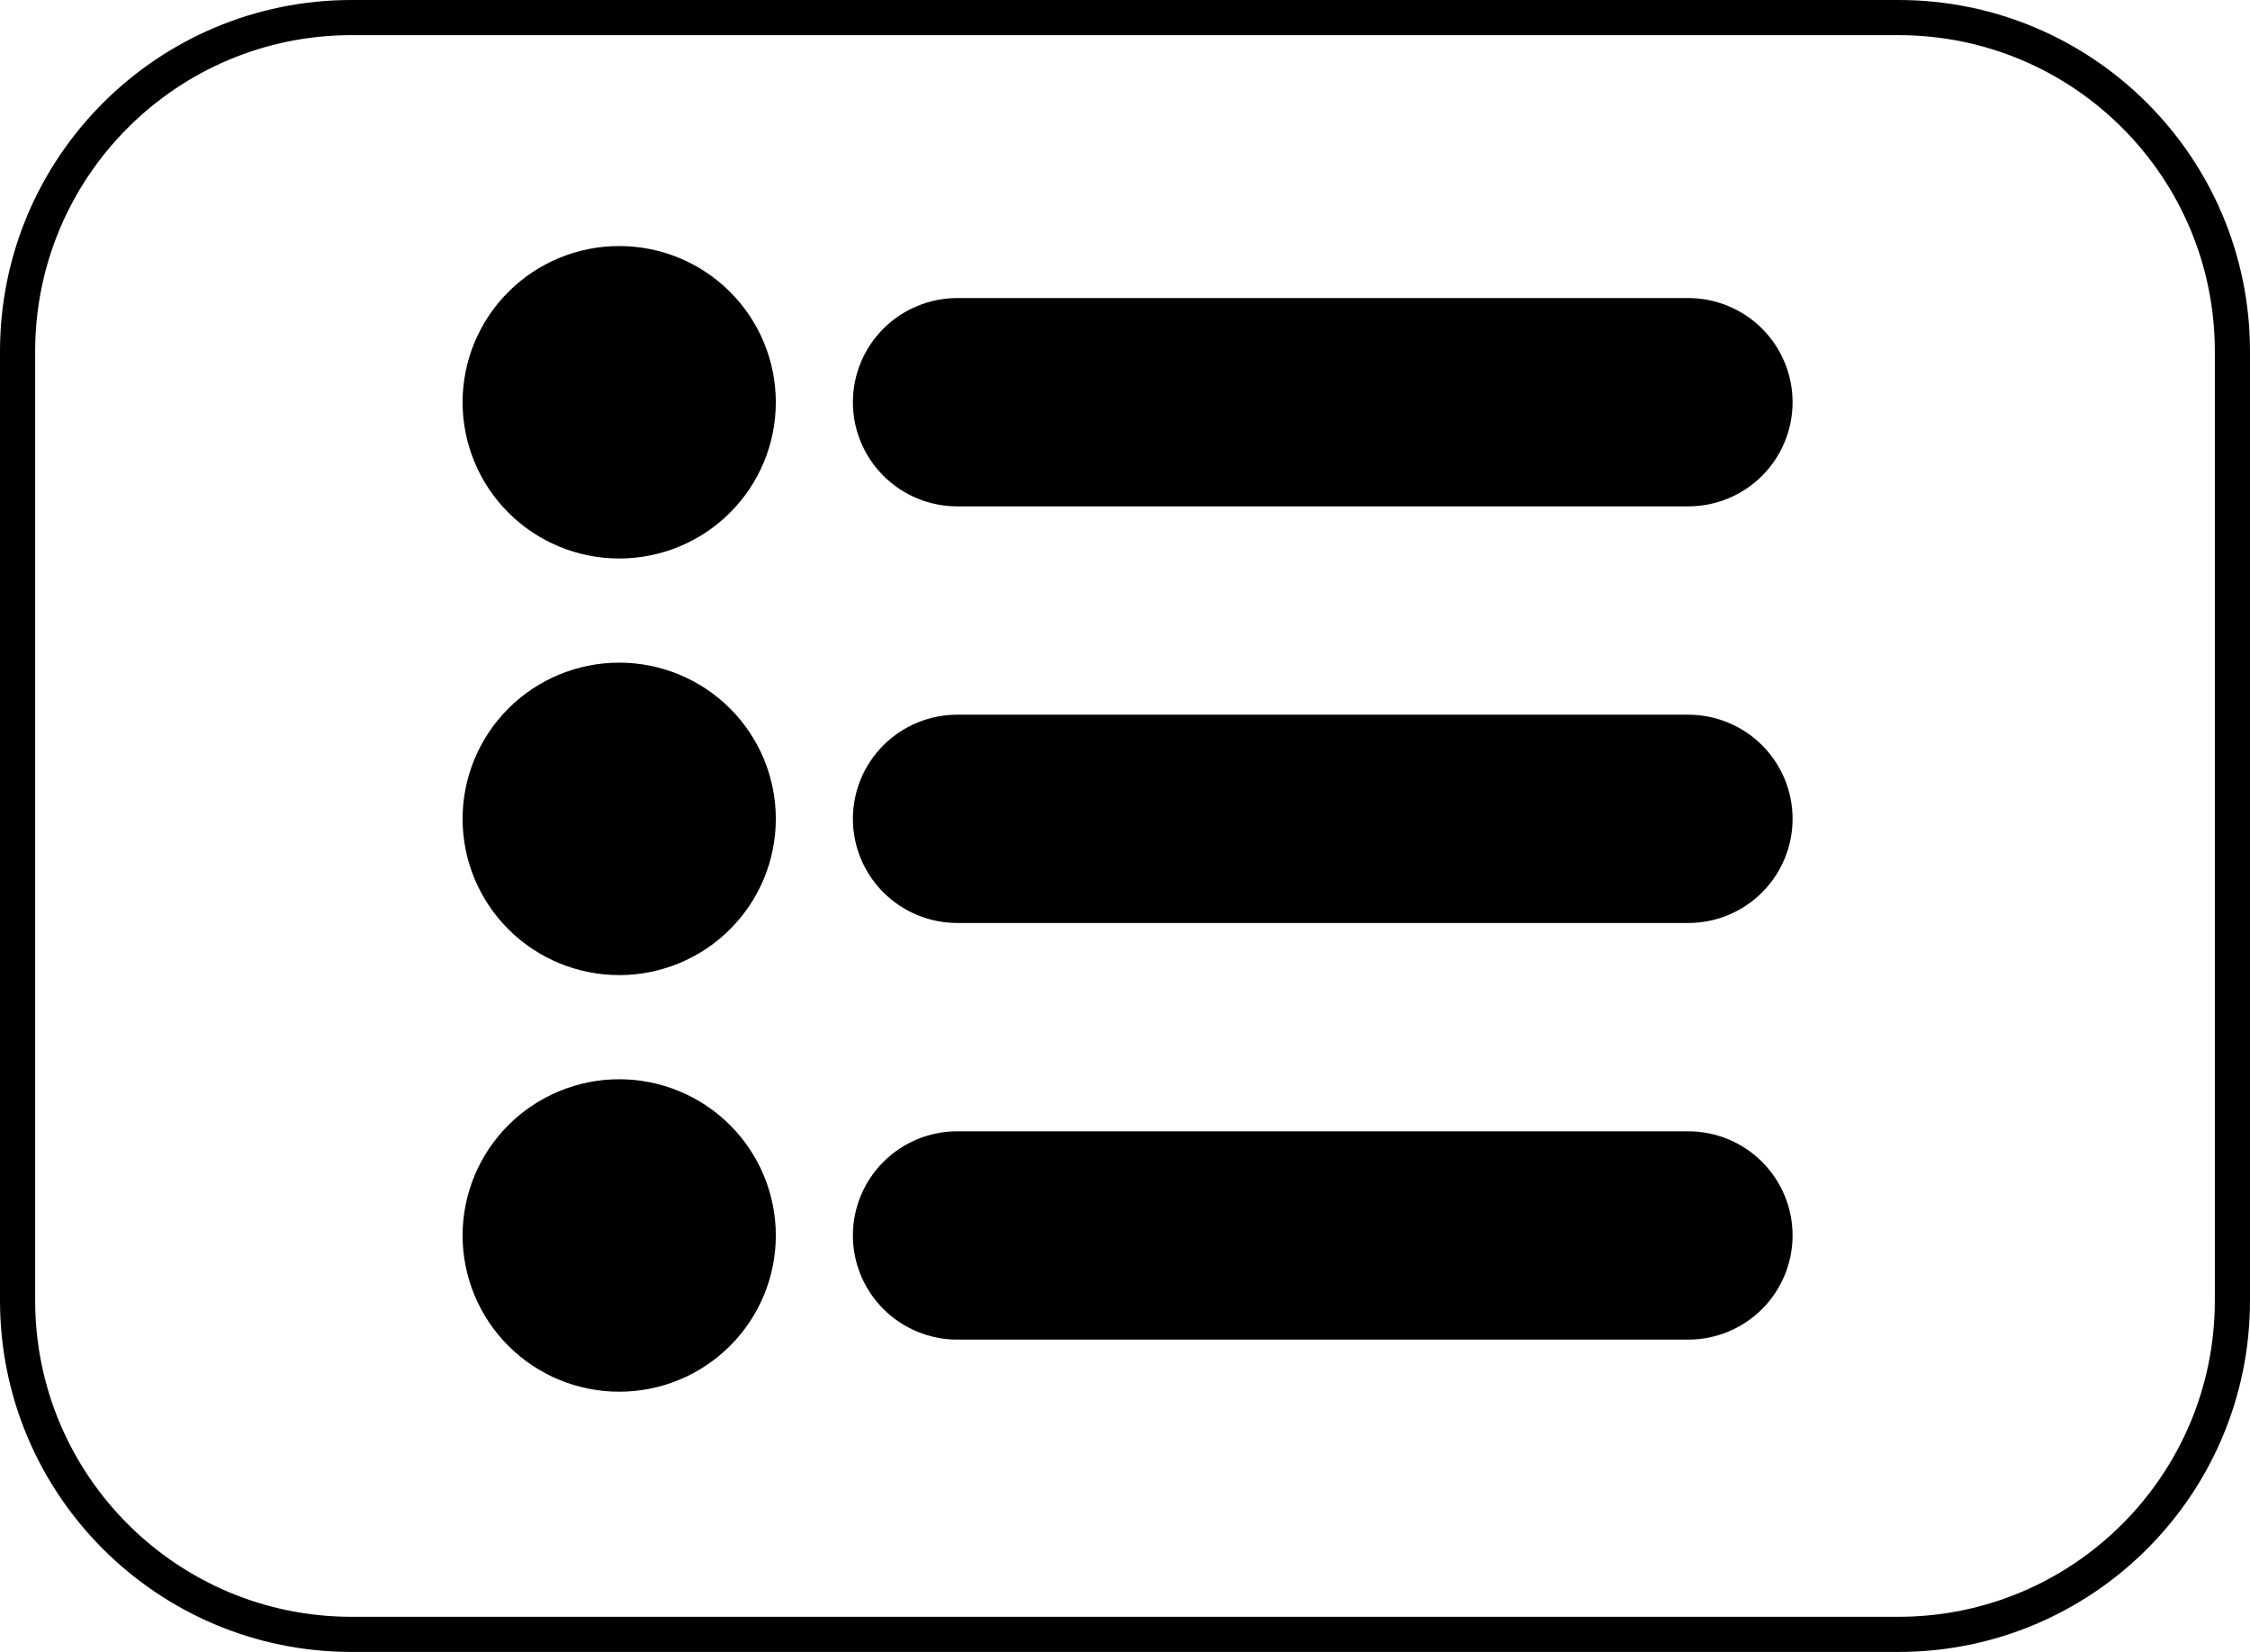
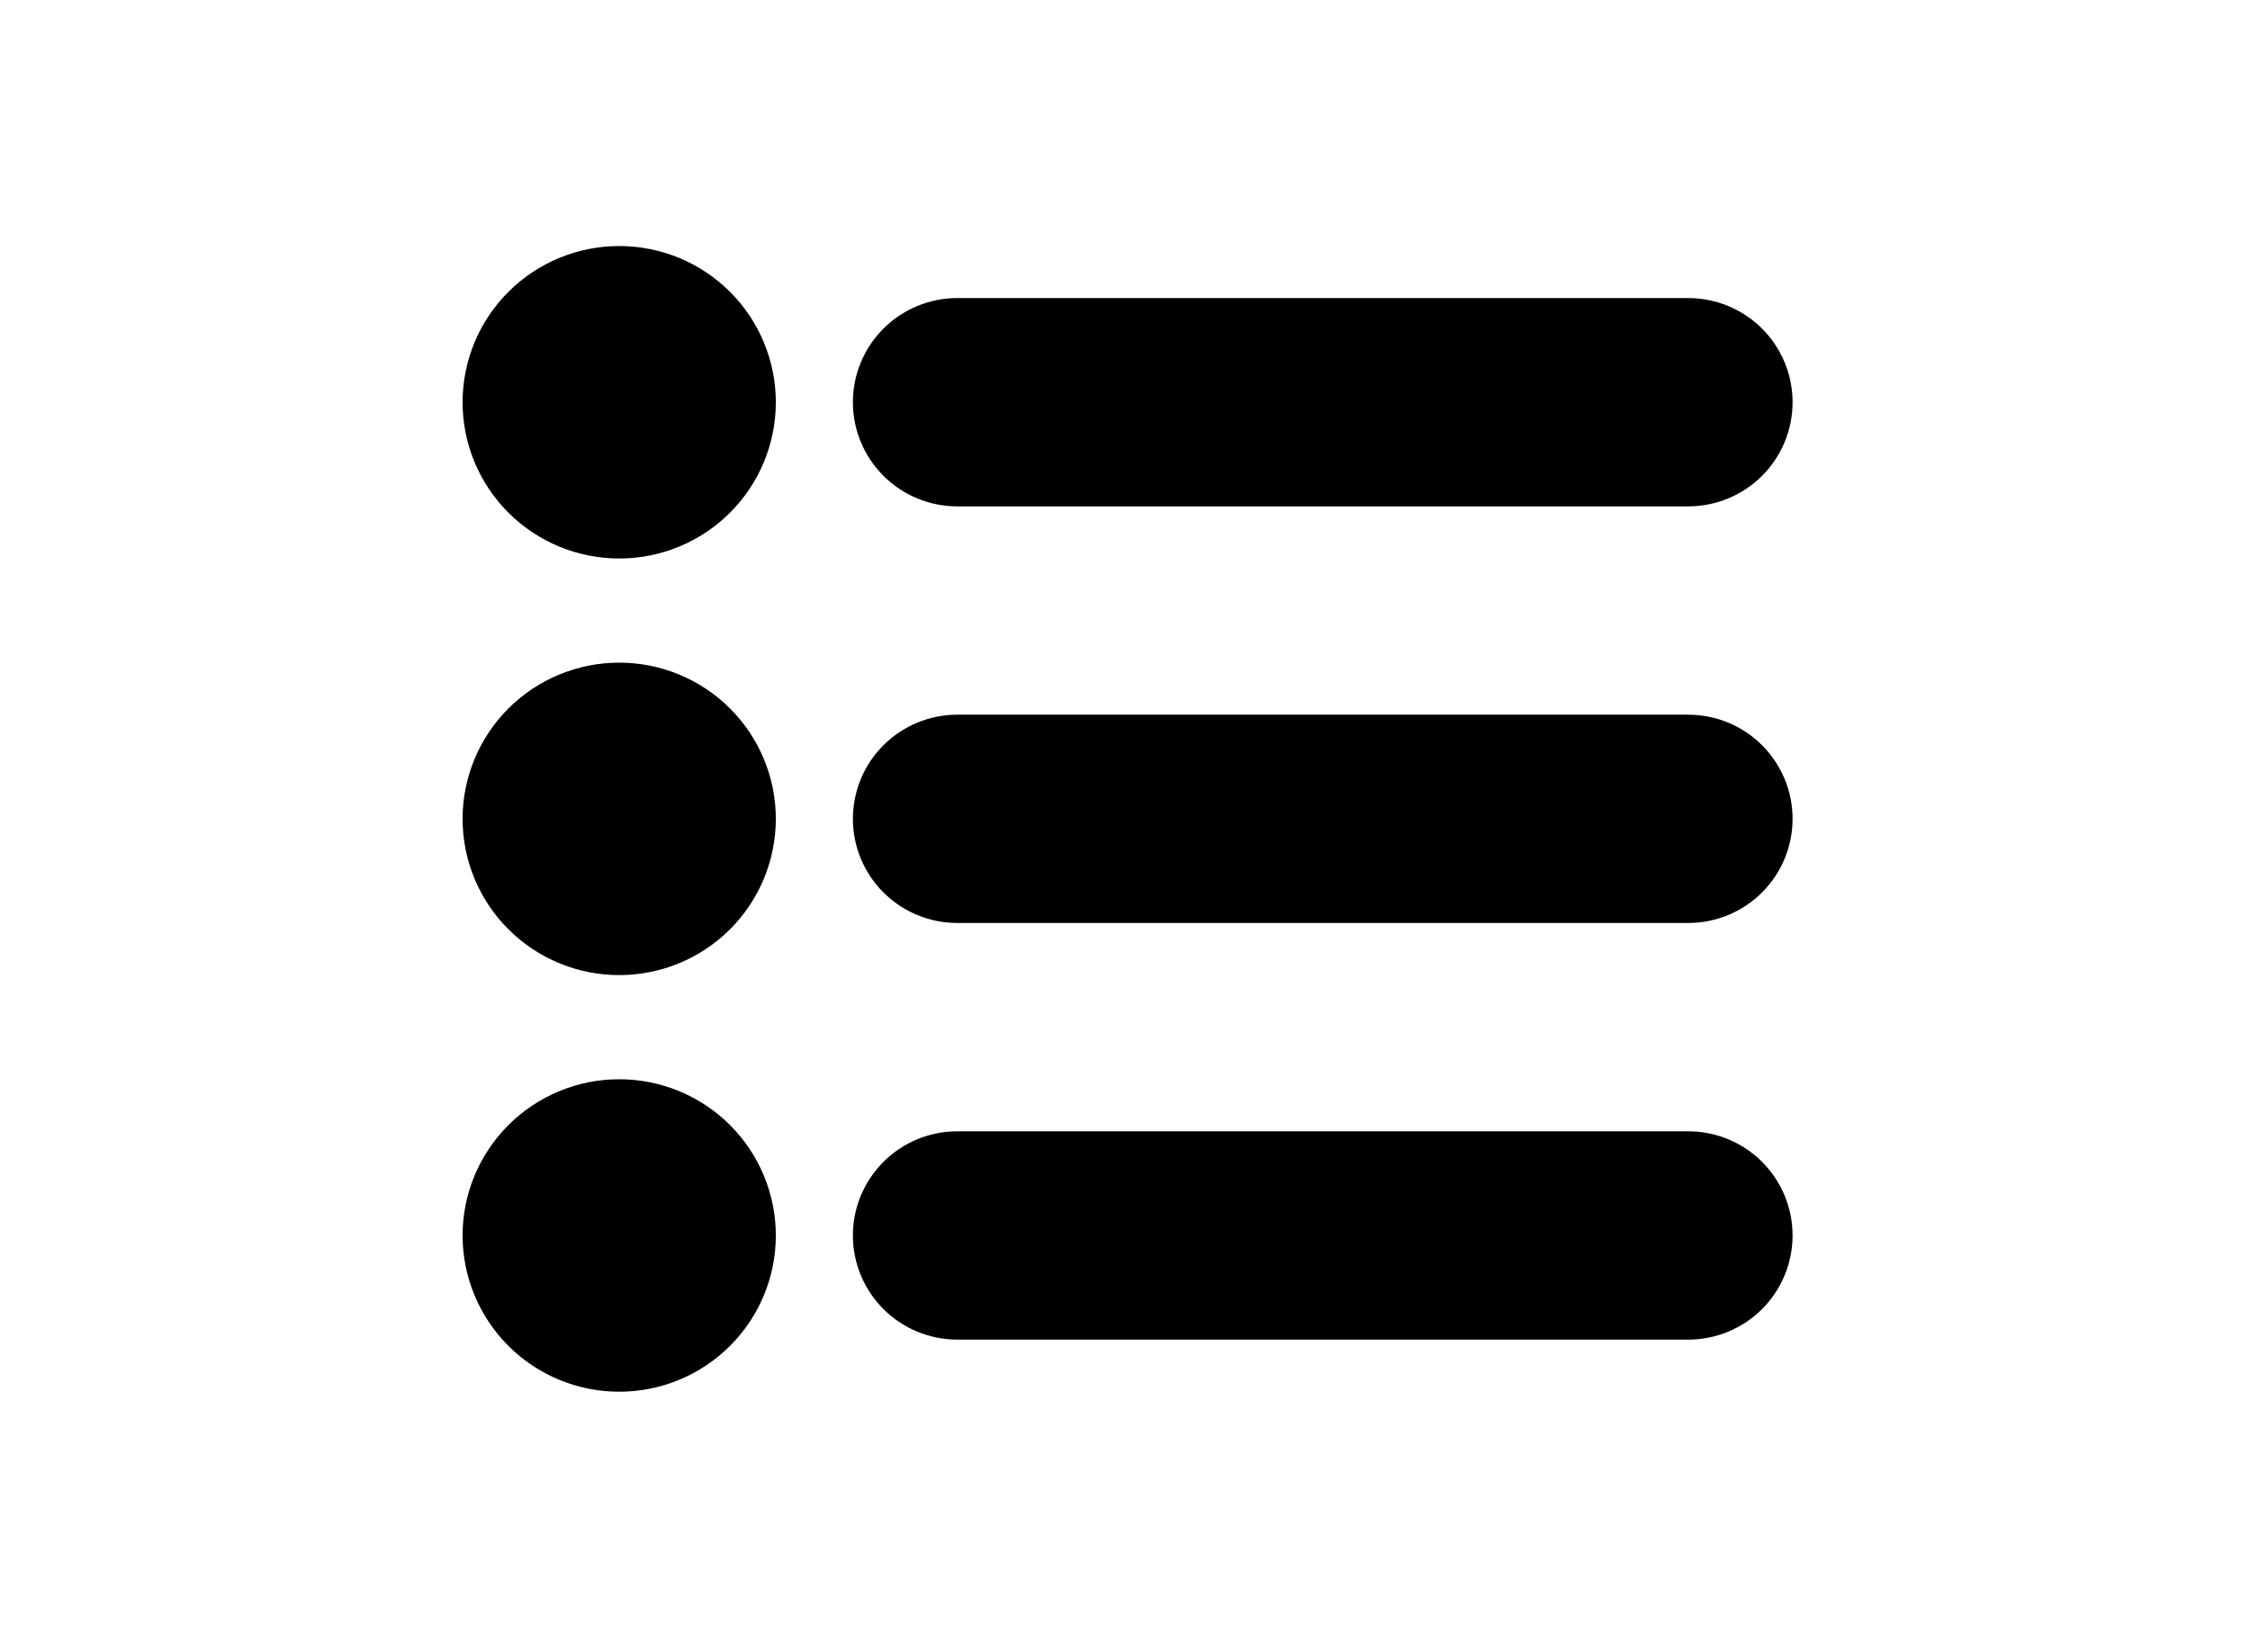
<svg xmlns="http://www.w3.org/2000/svg" width="64" height="47" viewBox="0 0 64 47" fill="none">
  <path d="M22.068 11.445C22.068 12.624 21.599 13.754 20.763 14.588C19.928 15.422 18.795 15.89 17.613 15.89C16.432 15.89 15.299 15.422 14.463 14.588C13.628 13.754 13.158 12.624 13.158 11.445C13.158 10.266 13.628 9.135 14.463 8.302C15.299 7.468 16.432 7 17.613 7C18.795 7 19.928 7.468 20.763 8.302C21.599 9.135 22.068 10.266 22.068 11.445ZM22.068 23.298C22.068 24.477 21.599 25.608 20.763 26.441C19.928 27.275 18.795 27.743 17.613 27.743C16.432 27.743 15.299 27.275 14.463 26.441C13.628 25.608 13.158 24.477 13.158 23.298C13.158 22.119 13.628 20.989 14.463 20.155C15.299 19.322 16.432 18.853 17.613 18.853C18.795 18.853 19.928 19.322 20.763 20.155C21.599 20.989 22.068 22.119 22.068 23.298ZM22.068 35.151C22.068 36.33 21.599 37.461 20.763 38.294C19.928 39.128 18.795 39.596 17.613 39.596C16.432 39.596 15.299 39.128 14.463 38.294C13.628 37.461 13.158 36.33 13.158 35.151C13.158 33.973 13.628 32.842 14.463 32.008C15.299 31.175 16.432 30.706 17.613 30.706C18.795 30.706 19.928 31.175 20.763 32.008C21.599 32.842 22.068 33.973 22.068 35.151Z" fill="black" />
  <path fill-rule="evenodd" clip-rule="evenodd" d="M24.26 11.444C24.26 10.658 24.573 9.904 25.13 9.348C25.687 8.793 26.442 8.48 27.23 8.48H48.02C48.807 8.48 49.563 8.793 50.12 9.348C50.676 9.904 50.989 10.658 50.989 11.444C50.989 12.23 50.676 12.983 50.12 13.539C49.563 14.095 48.807 14.407 48.02 14.407H27.23C26.442 14.407 25.687 14.095 25.13 13.539C24.573 12.983 24.26 12.23 24.26 11.444ZM24.26 23.297C24.26 22.511 24.573 21.757 25.13 21.202C25.687 20.646 26.442 20.334 27.23 20.334H48.02C48.807 20.334 49.563 20.646 50.12 21.202C50.676 21.757 50.989 22.511 50.989 23.297C50.989 24.083 50.676 24.837 50.12 25.392C49.563 25.948 48.807 26.26 48.02 26.26H27.23C26.442 26.26 25.687 25.948 25.13 25.392C24.573 24.837 24.26 24.083 24.26 23.297ZM24.26 35.15C24.26 34.364 24.573 33.611 25.13 33.055C25.687 32.499 26.442 32.187 27.23 32.187H48.02C48.807 32.187 49.563 32.499 50.12 33.055C50.676 33.611 50.989 34.364 50.989 35.15C50.989 35.936 50.676 36.69 50.12 37.246C49.563 37.801 48.807 38.114 48.02 38.114H27.23C26.442 38.114 25.687 37.801 25.13 37.246C24.573 36.69 24.26 35.936 24.26 35.15Z" fill="black" />
-   <rect x="0.5" y="0.5" width="63" height="46" rx="9.5" stroke="black" />
</svg>
